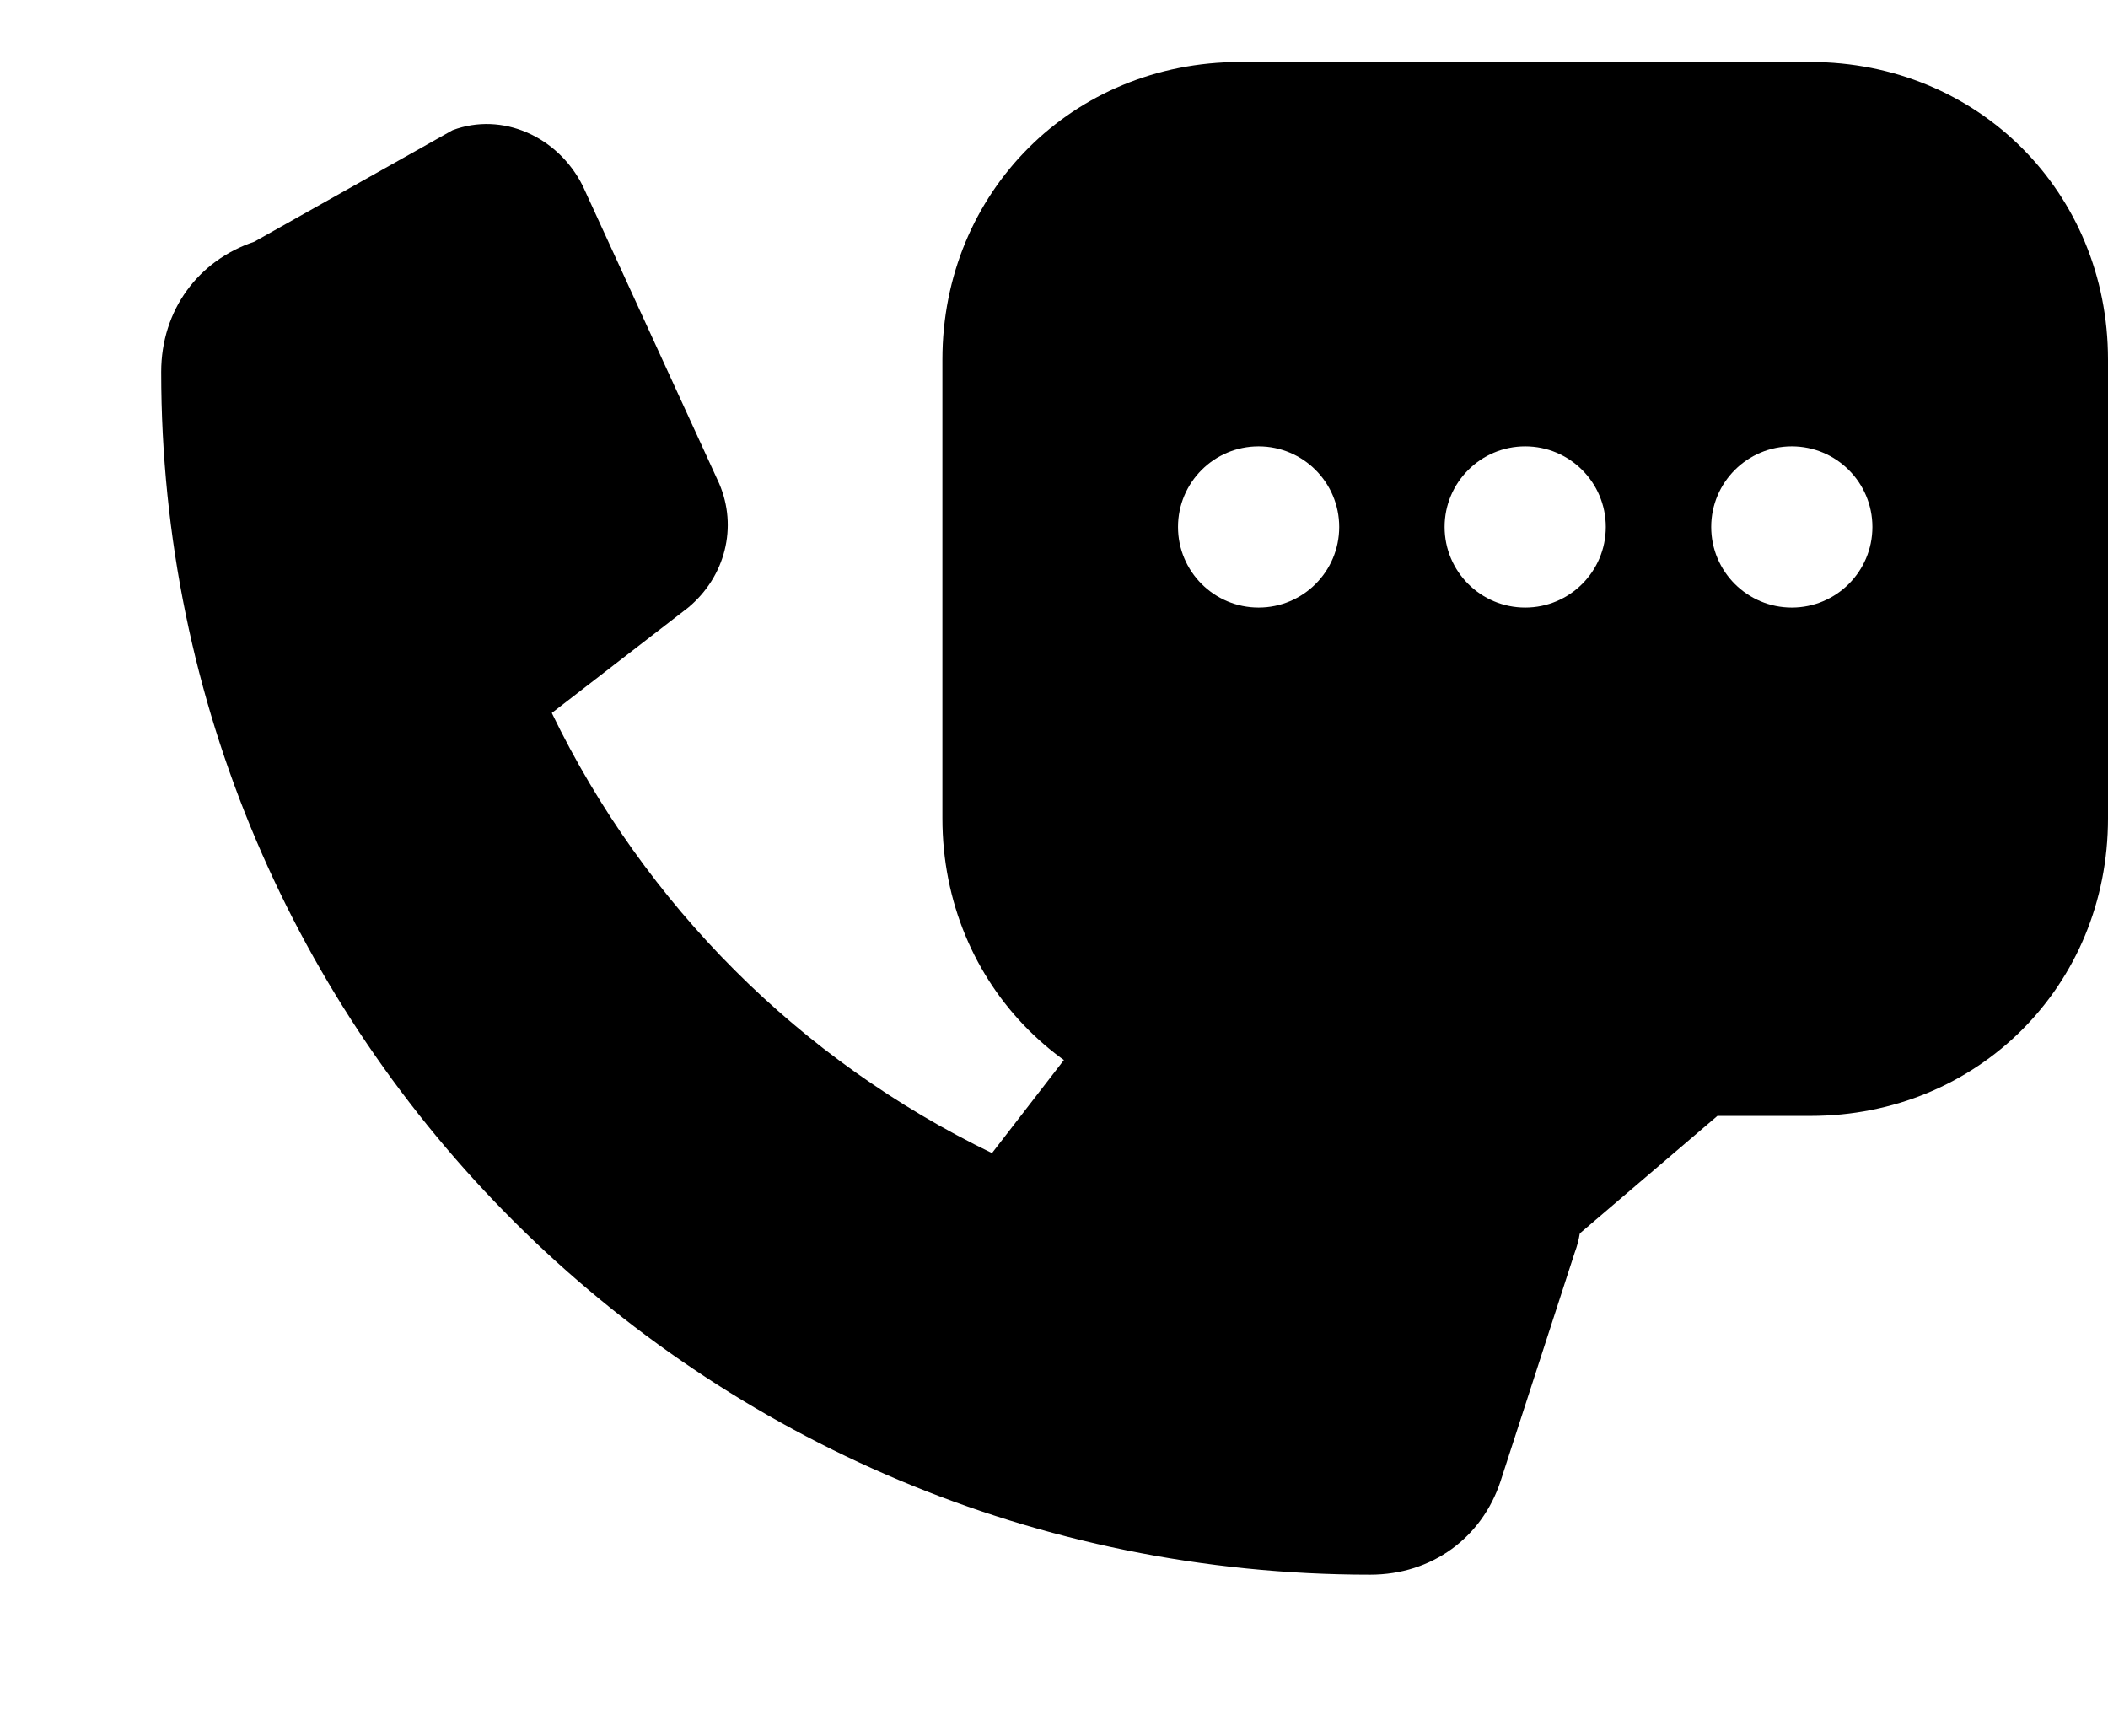
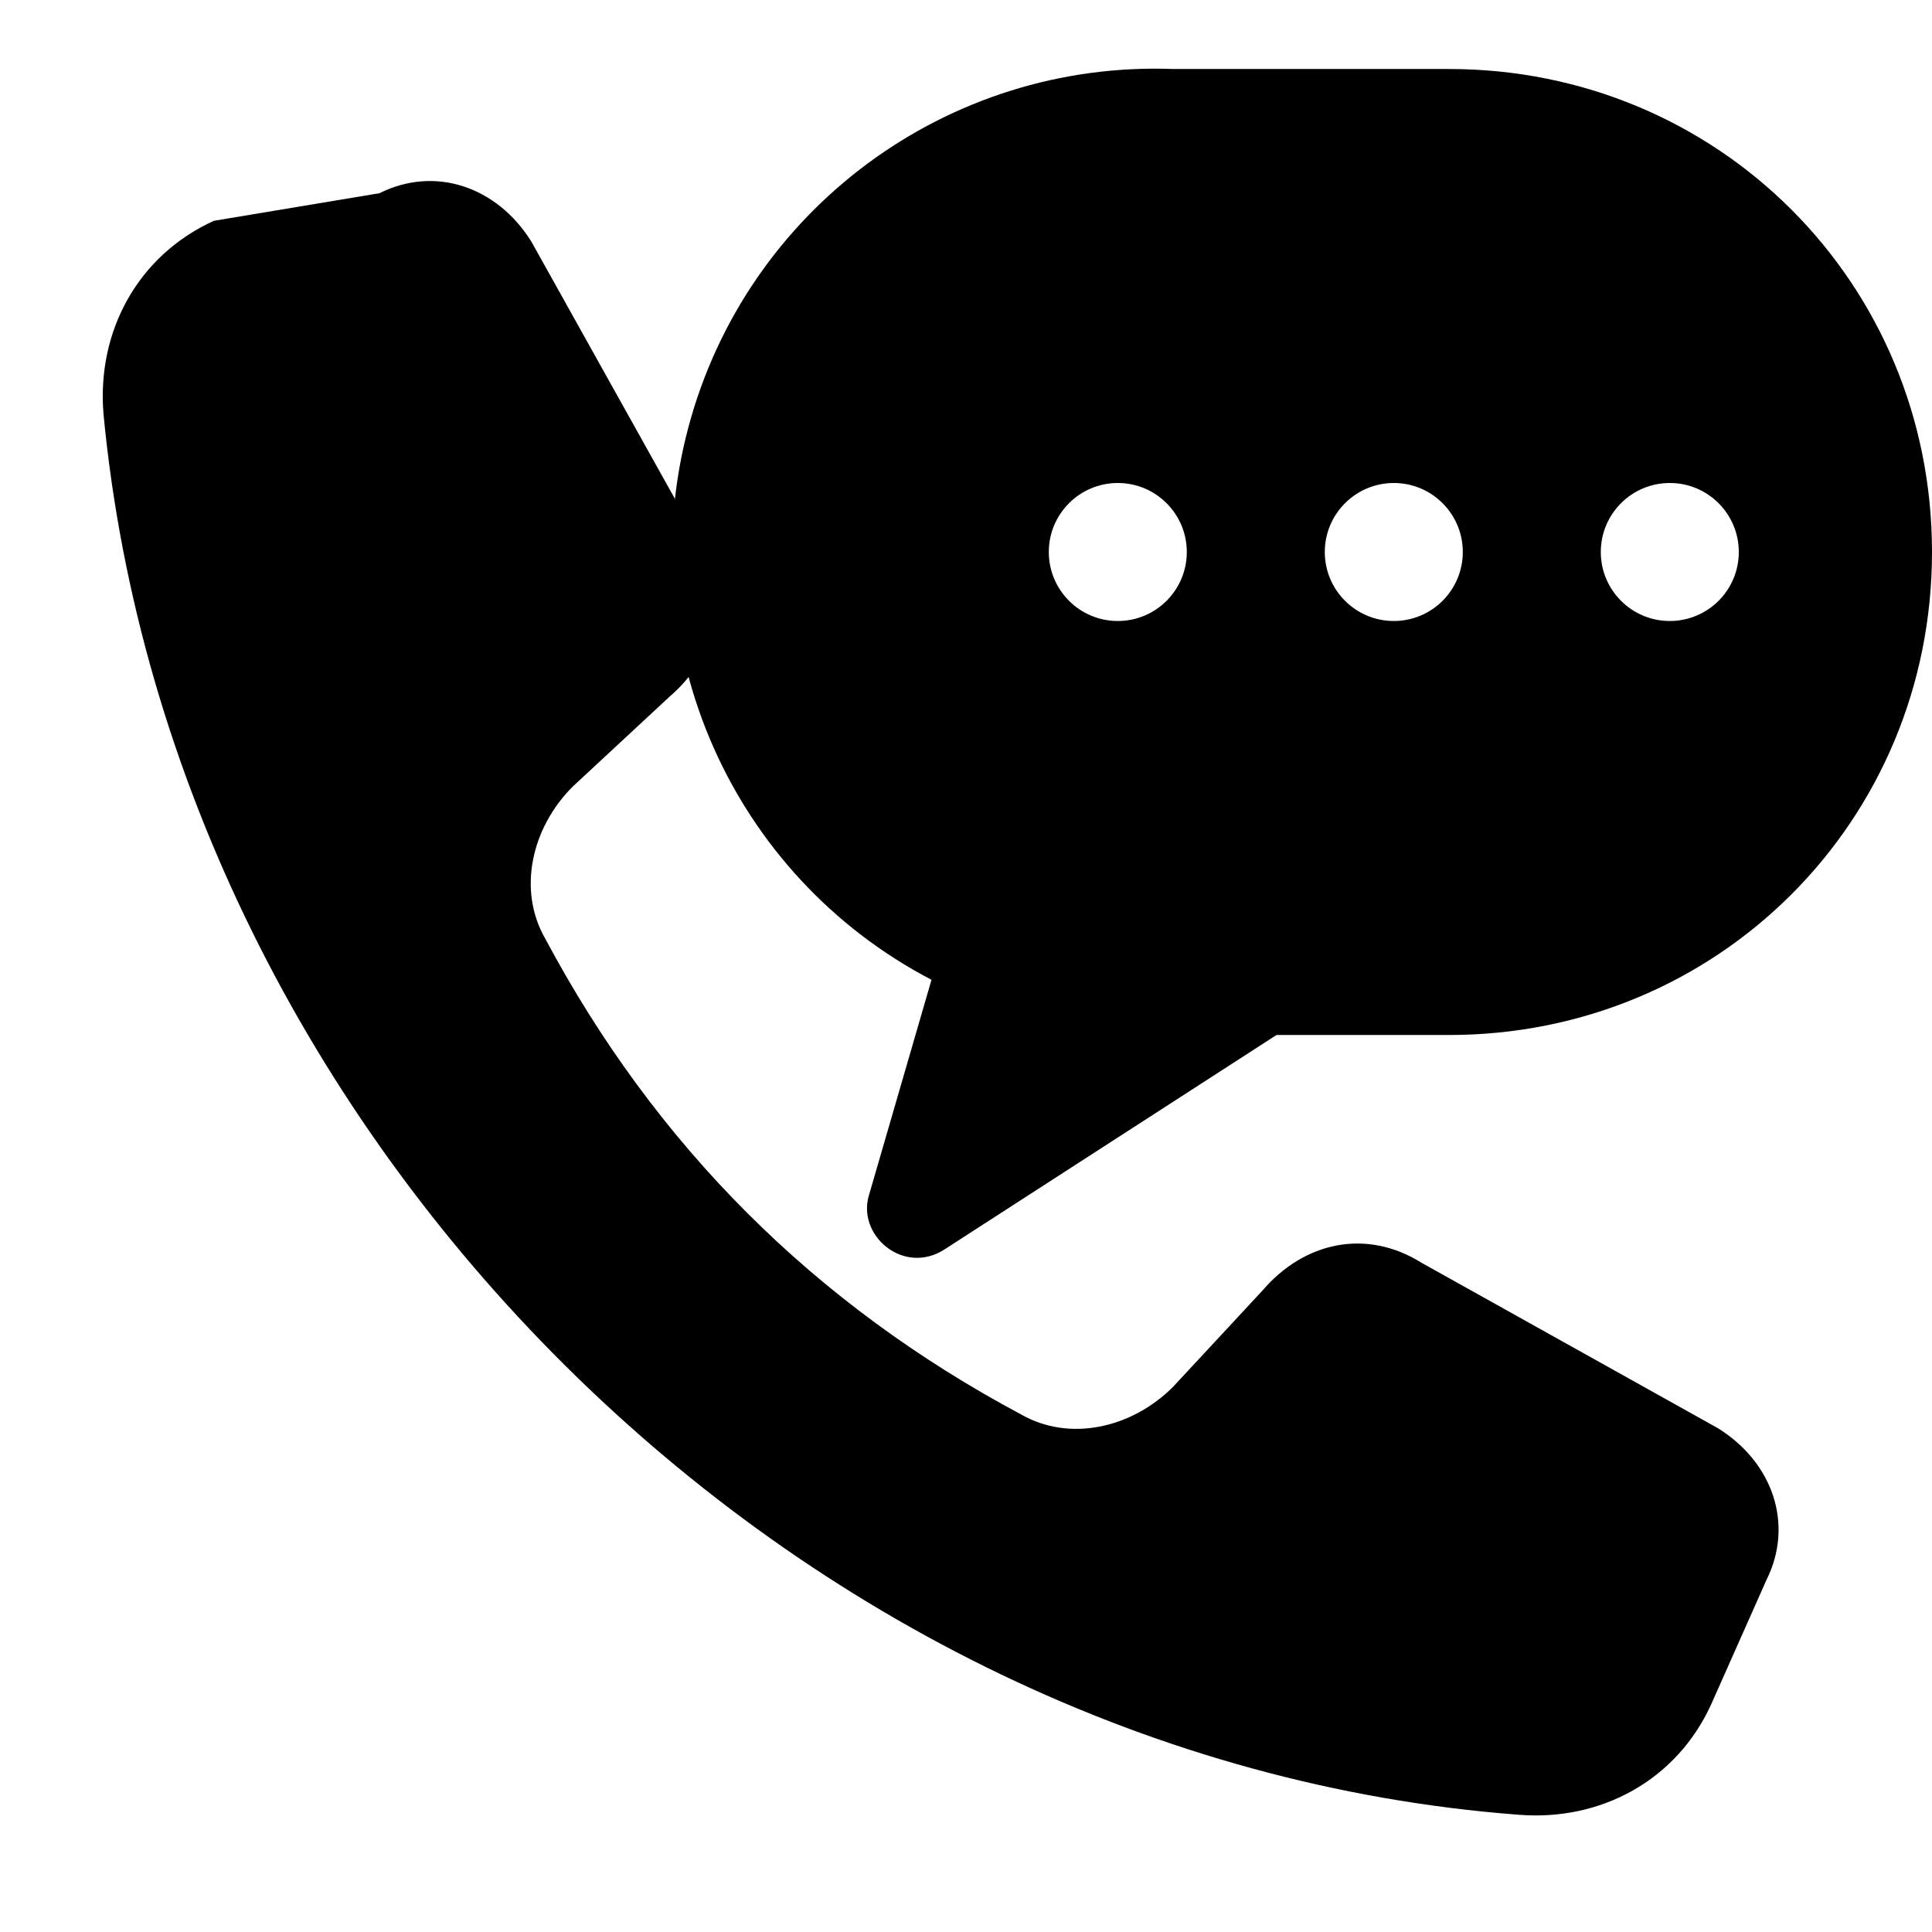
- <svg xmlns="http://www.w3.org/2000/svg" width="34" height="28" viewBox="0 0 34 28">
-   <path fill="#000" d="M7.3 2.1c.8-.3 1.7.1 2.1.9l2.2 4.8c.3.7.1 1.5-.5 2l-2.2 1.7c1.5 3.1 4 5.6 7.1 7.1l1.7-2.2c.5-.6 1.3-.8 2-.5l4.8 2.2c.8.4 1.2 1.3.9 2.1l-1.2 3.7c-.3.9-1.1 1.5-2.1 1.5C11.3 25.4 2.6 16.7 2.6 6c0-1 .6-1.8 1.5-2.1l3.2-1.8Z" />
-   <path fill="#000" d="M20 1h9.2C31.9 1 34 3.1 34 5.8v7.4c0 2.7-2.1 4.8-4.8 4.8h-1.5l-4.8 4.1c-.7.6-1.8.1-1.8-.8V18H20c-2.7 0-4.8-2.1-4.8-4.8V5.8C15.2 3.1 17.3 1 20 1Zm.3 6.2a1.3 1.3 0 1 0 0 2.6 1.3 1.3 0 0 0 0-2.6Zm4.3 0a1.3 1.3 0 1 0 0 2.6 1.3 1.3 0 0 0 0-2.6Zm4.3 0a1.3 1.3 0 1 0 0 2.6 1.3 1.3 0 0 0 0-2.6Z" />
+ <svg xmlns="http://www.w3.org/2000/svg" width="28" height="28" viewBox="0 0 28 28">
+   <path fill="#000" d="M5.5 2.8c.8-.4 1.7-.1 2.2.7l2.4 4.3c.5.8.3 1.7-.4 2.3l-1.4 1.3c-.6.6-.8 1.5-.4 2.2 1.6 3 3.9 5.3 6.9 6.9.7.4 1.6.2 2.2-.4l1.3-1.4c.6-.7 1.5-.9 2.3-.4l4.3 2.4c.8.5 1.1 1.4.7 2.2l-.8 1.8c-.5 1.1-1.6 1.7-2.8 1.6C11.5 25.5 2.5 16.5 1.5 6c-.1-1.2.5-2.3 1.6-2.8l2.4-.4Z" />
+   <path fill="#000" fill-rule="evenodd" d="M17 1h4c3.9 0 7 3.1 7 7s-3.1 7-7 7h-2.5l-4.8 3.1c-.6.4-1.3-.2-1.1-.8l.9-3.1A7 7 0 0 1 17 1Zm-.8 6a1 1 0 1 0 0 2 1 1 0 0 0 0-2Zm4 0a1 1 0 1 0 0 2 1 1 0 0 0 0-2Zm4 0a1 1 0 1 0 0 2 1 1 0 0 0 0-2Z" />
</svg>
